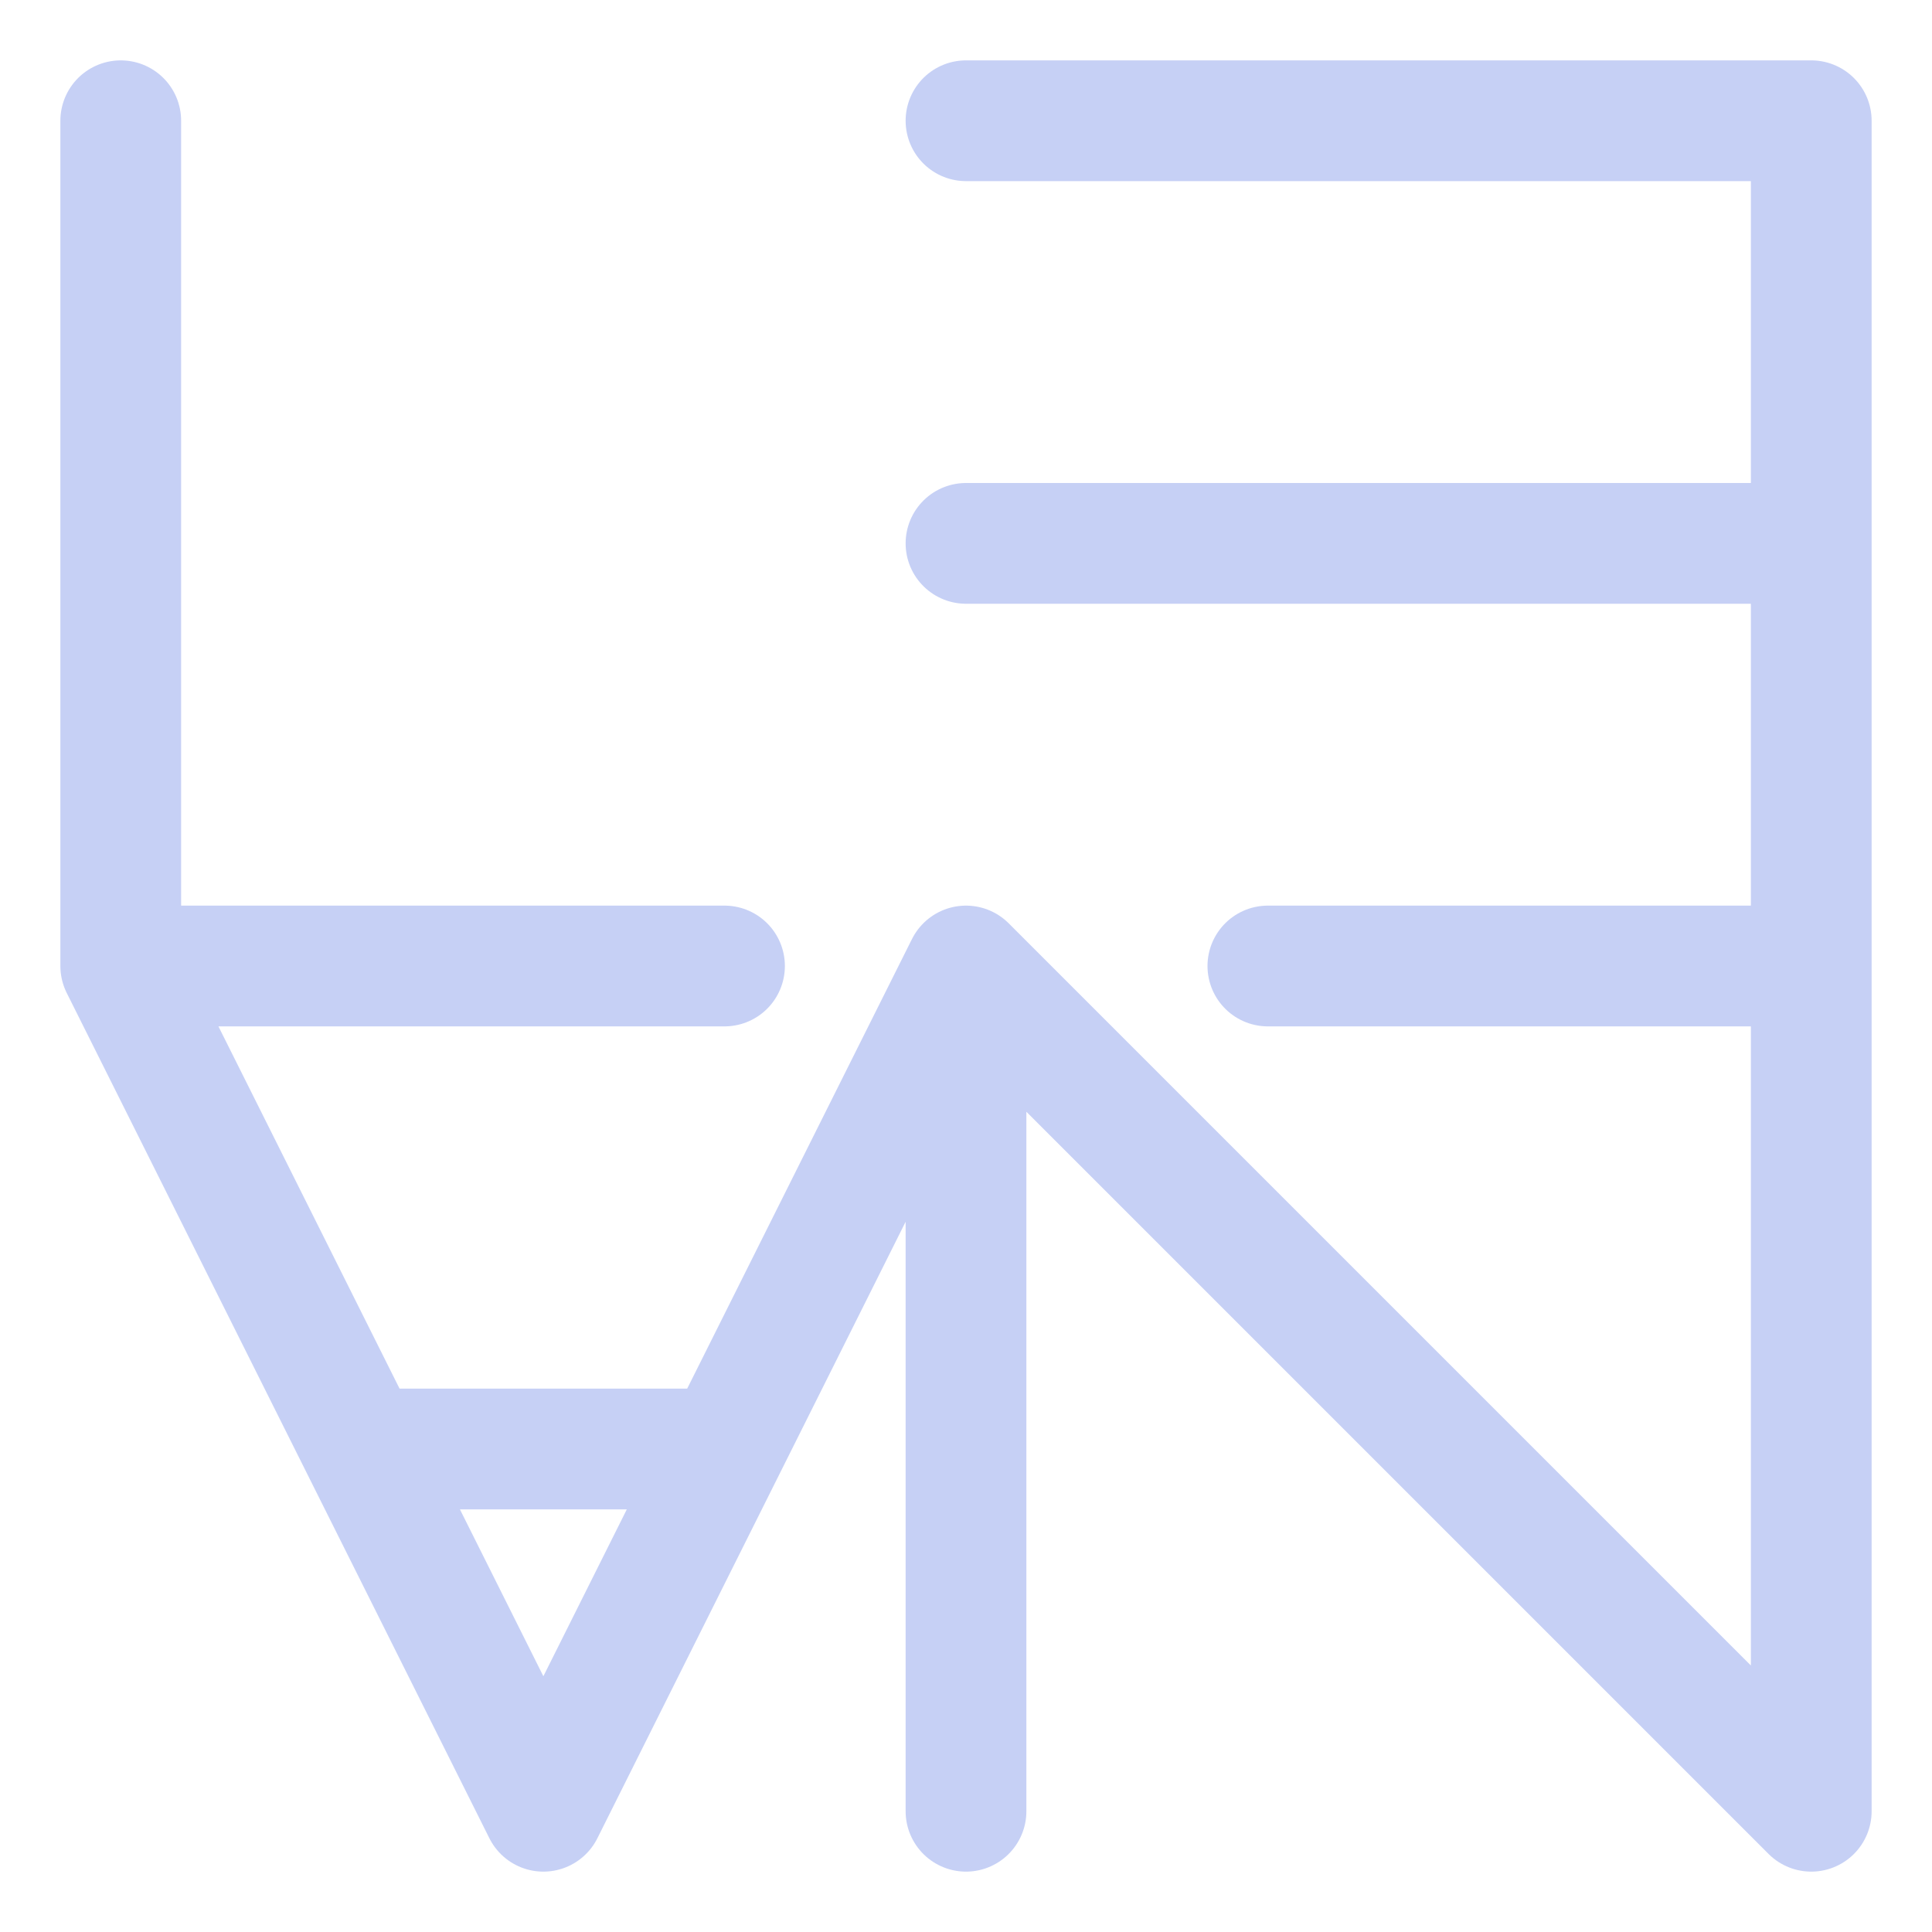
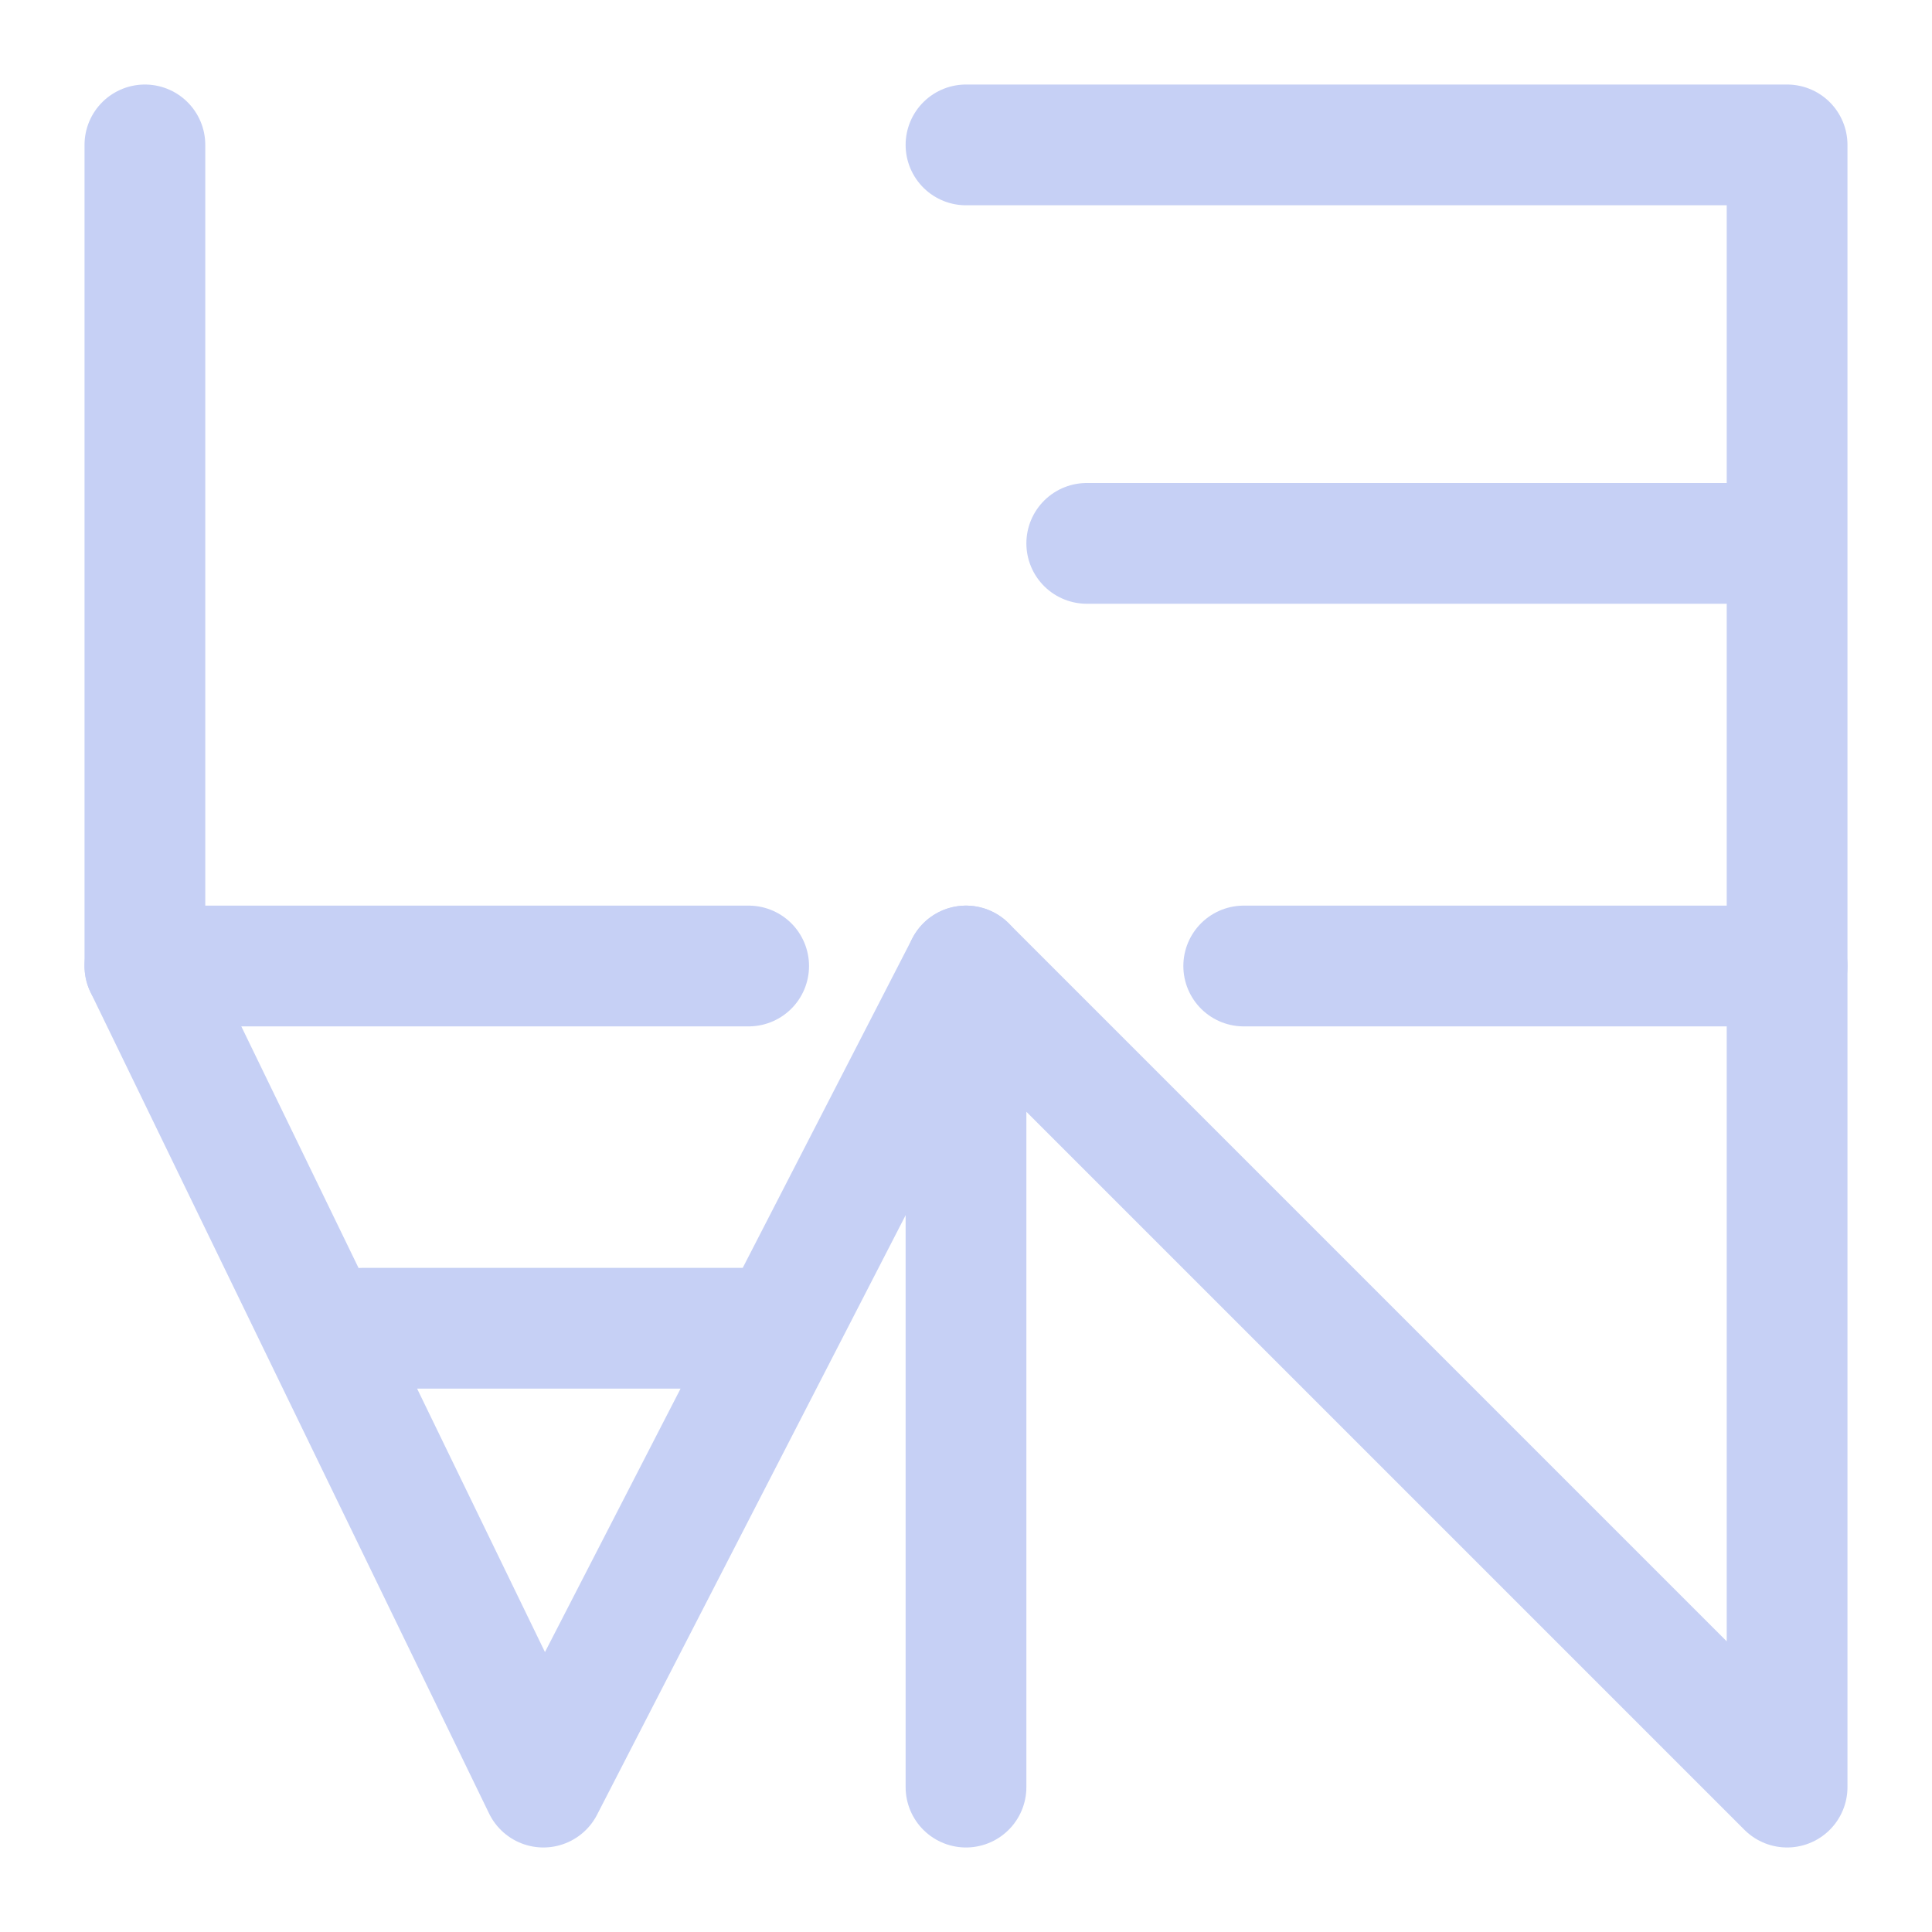
<svg xmlns="http://www.w3.org/2000/svg" width="16" height="16" viewBox="0 0 16 16">
  <g fill="none" stroke="#c6d0f5" stroke-linecap="round" stroke-linejoin="round">
-     <path d="M6 8h-5v-7M10.5 8h4.5v-7h-7h7M8 4.5h7M8 8m-5 4h3M8 8m-7 0 3.5 7 3.5-7M8 8m7 0v7m-7-7v7m0-7 7 7" />
+     <path d="M6.2 8h-5v-6.8" />
+     <path d="M10.3 8h4.5v-6.8h-6.8h6.8M9 4.5h5.8" />
+     <path d="M8 8m-5 3h3.4M8 8m-6.8 0 3.3 6.8 3.5 -6.8" />
+     <path d="M8 8m6.8 0v6.8m-6.8-6.8v6.8m0-6.8 6.8 6.8" />
  </g>
</svg>
